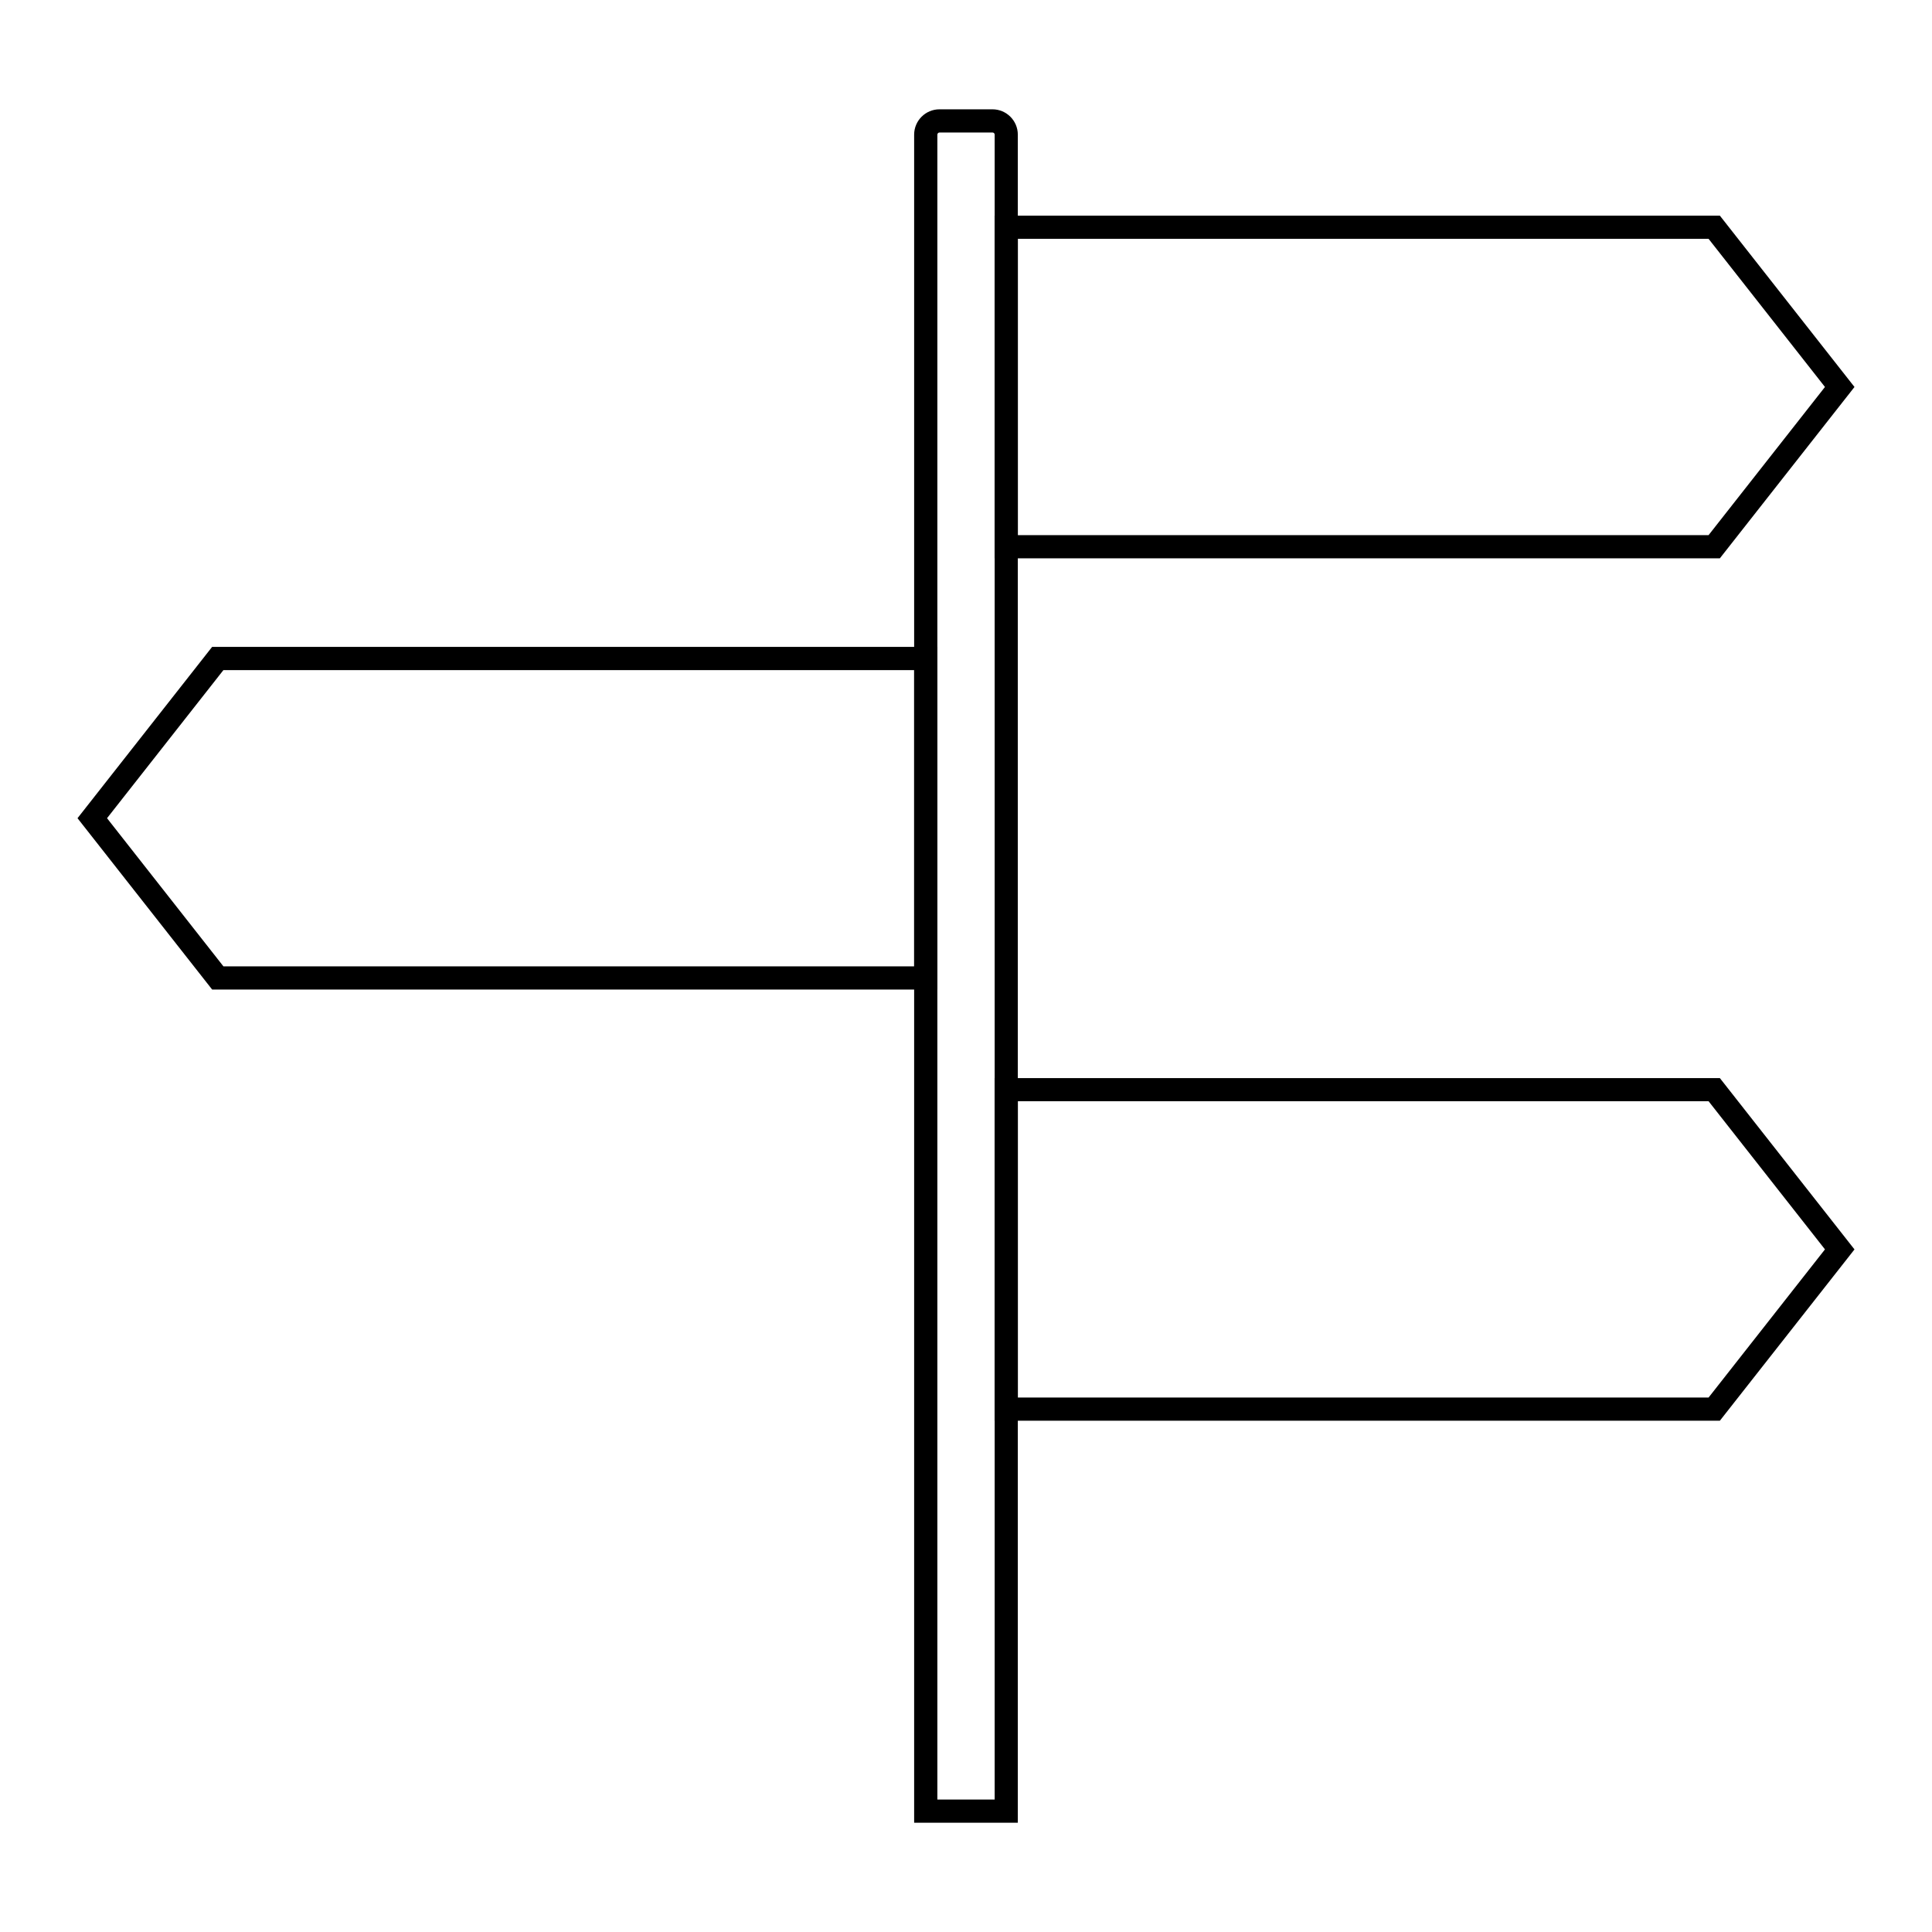
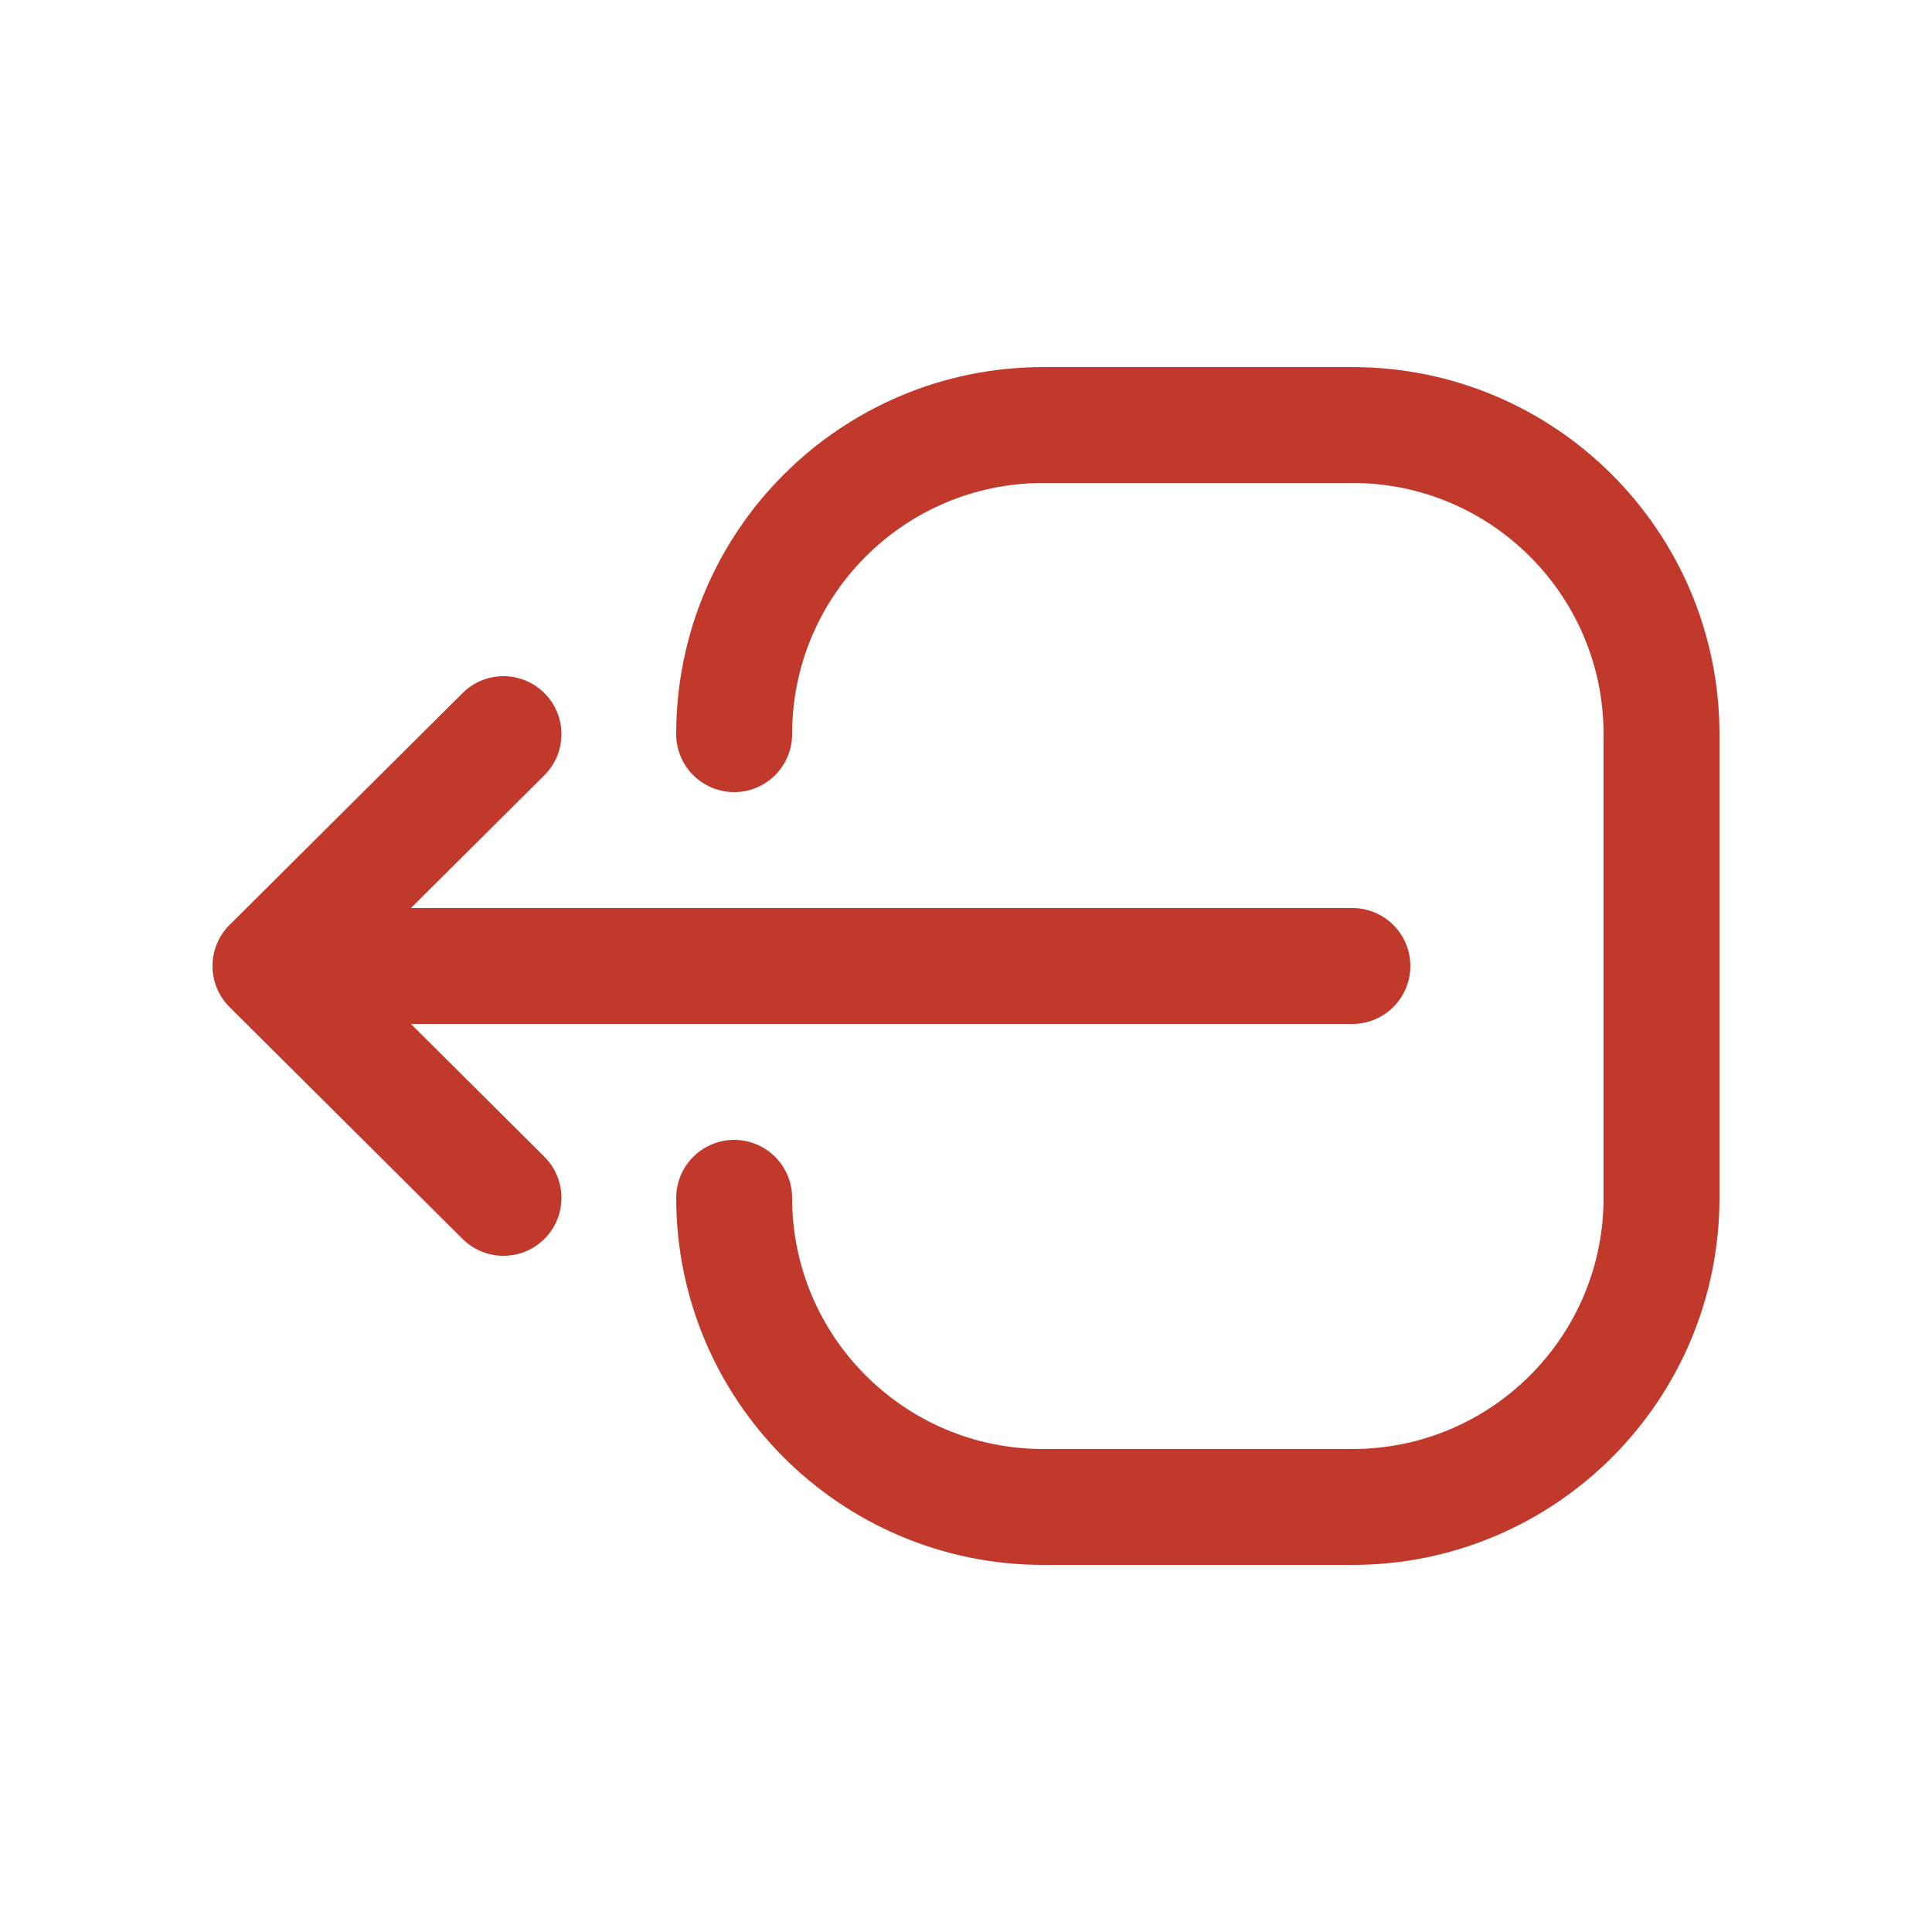
- <svg xmlns="http://www.w3.org/2000/svg" fill="#000000" width="64px" height="64px" viewBox="0 0 500 500" id="Layer_1" version="1.1" xml:space="preserve">
+ <svg xmlns="http://www.w3.org/2000/svg" width="151px" height="151px" viewBox="0 -0.5 25 25" fill="none">
  <g id="SVGRepo_bgCarrier" stroke-width="0" />
  <g id="SVGRepo_tracerCarrier" stroke-linecap="round" stroke-linejoin="round" />
  <g id="SVGRepo_iconCarrier">
-     <g id="directions">
-       <g>
-         <path d="M263.42,471.72h-26.84V34.85c0-3.62,2.94-6.56,6.56-6.56h13.71c3.62,0,6.56,2.94,6.56,6.56V471.72z M242.58,465.72h14.84 V34.85c0-0.31-0.25-0.56-0.56-0.56h-13.71c-0.31,0-0.56,0.25-0.56,0.56V465.72z" />
-       </g>
-       <g>
-         <g>
-           <g>
-             <path d="M445.1,144.49H257.42V55.81H445.1l34.84,44.34L445.1,144.49z M263.42,138.49h178.76l30.12-38.34l-30.12-38.34H263.42 V138.49z" />
-           </g>
-         </g>
-         <g>
-           <g>
-             <path d="M445.1,367.68H257.42v-88.67H445.1l34.84,44.34L445.1,367.68z M263.42,361.68h178.76l30.12-38.34l-30.12-38.34H263.42 V361.68z" />
-           </g>
-         </g>
-         <g>
-           <path d="M242.58,256.09H54.9l-34.84-44.34l34.84-44.34h187.68V256.09z M57.82,250.09h178.76v-76.67H57.82L27.7,211.75 L57.82,250.09z" />
-         </g>
-       </g>
-     </g>
+     <path d="M7.044 9.532C7.338 9.239 7.339 8.765 7.047 8.471C6.754 8.177 6.28 8.176 5.986 8.468L7.044 9.532ZM2.971 11.468C2.677 11.761 2.676 12.235 2.968 12.529C3.261 12.823 3.735 12.824 4.029 12.532L2.971 11.468ZM4.029 11.468C3.735 11.176 3.261 11.177 2.968 11.471C2.676 11.765 2.677 12.239 2.971 12.532L4.029 11.468ZM5.986 15.532C6.28 15.824 6.754 15.823 7.047 15.529C7.339 15.235 7.338 14.761 7.044 14.468L5.986 15.532ZM3.5 11.25C3.086 11.25 2.75 11.586 2.75 12C2.75 12.414 3.086 12.75 3.5 12.75V11.25ZM17.5 12.75C17.914 12.75 18.25 12.414 18.25 12C18.25 11.586 17.914 11.25 17.5 11.25V12.75ZM5.986 8.468L2.971 11.468L4.029 12.532L7.044 9.532L5.986 8.468ZM2.971 12.532L5.986 15.532L7.044 14.468L4.029 11.468L2.971 12.532ZM3.5 12.75L17.5 12.75V11.25L3.5 11.25V12.75Z" fill="#c0392b" />
+     <path d="M9.5 15C9.5 17.209 11.291 19 13.5 19H17.5C19.709 19 21.5 17.209 21.5 15V9C21.5 6.791 19.709 5 17.5 5H13.5C11.291 5 9.5 6.791 9.5 9" stroke="#c0392b" stroke-width="1.5" stroke-linecap="round" stroke-linejoin="round" />
  </g>
</svg>
